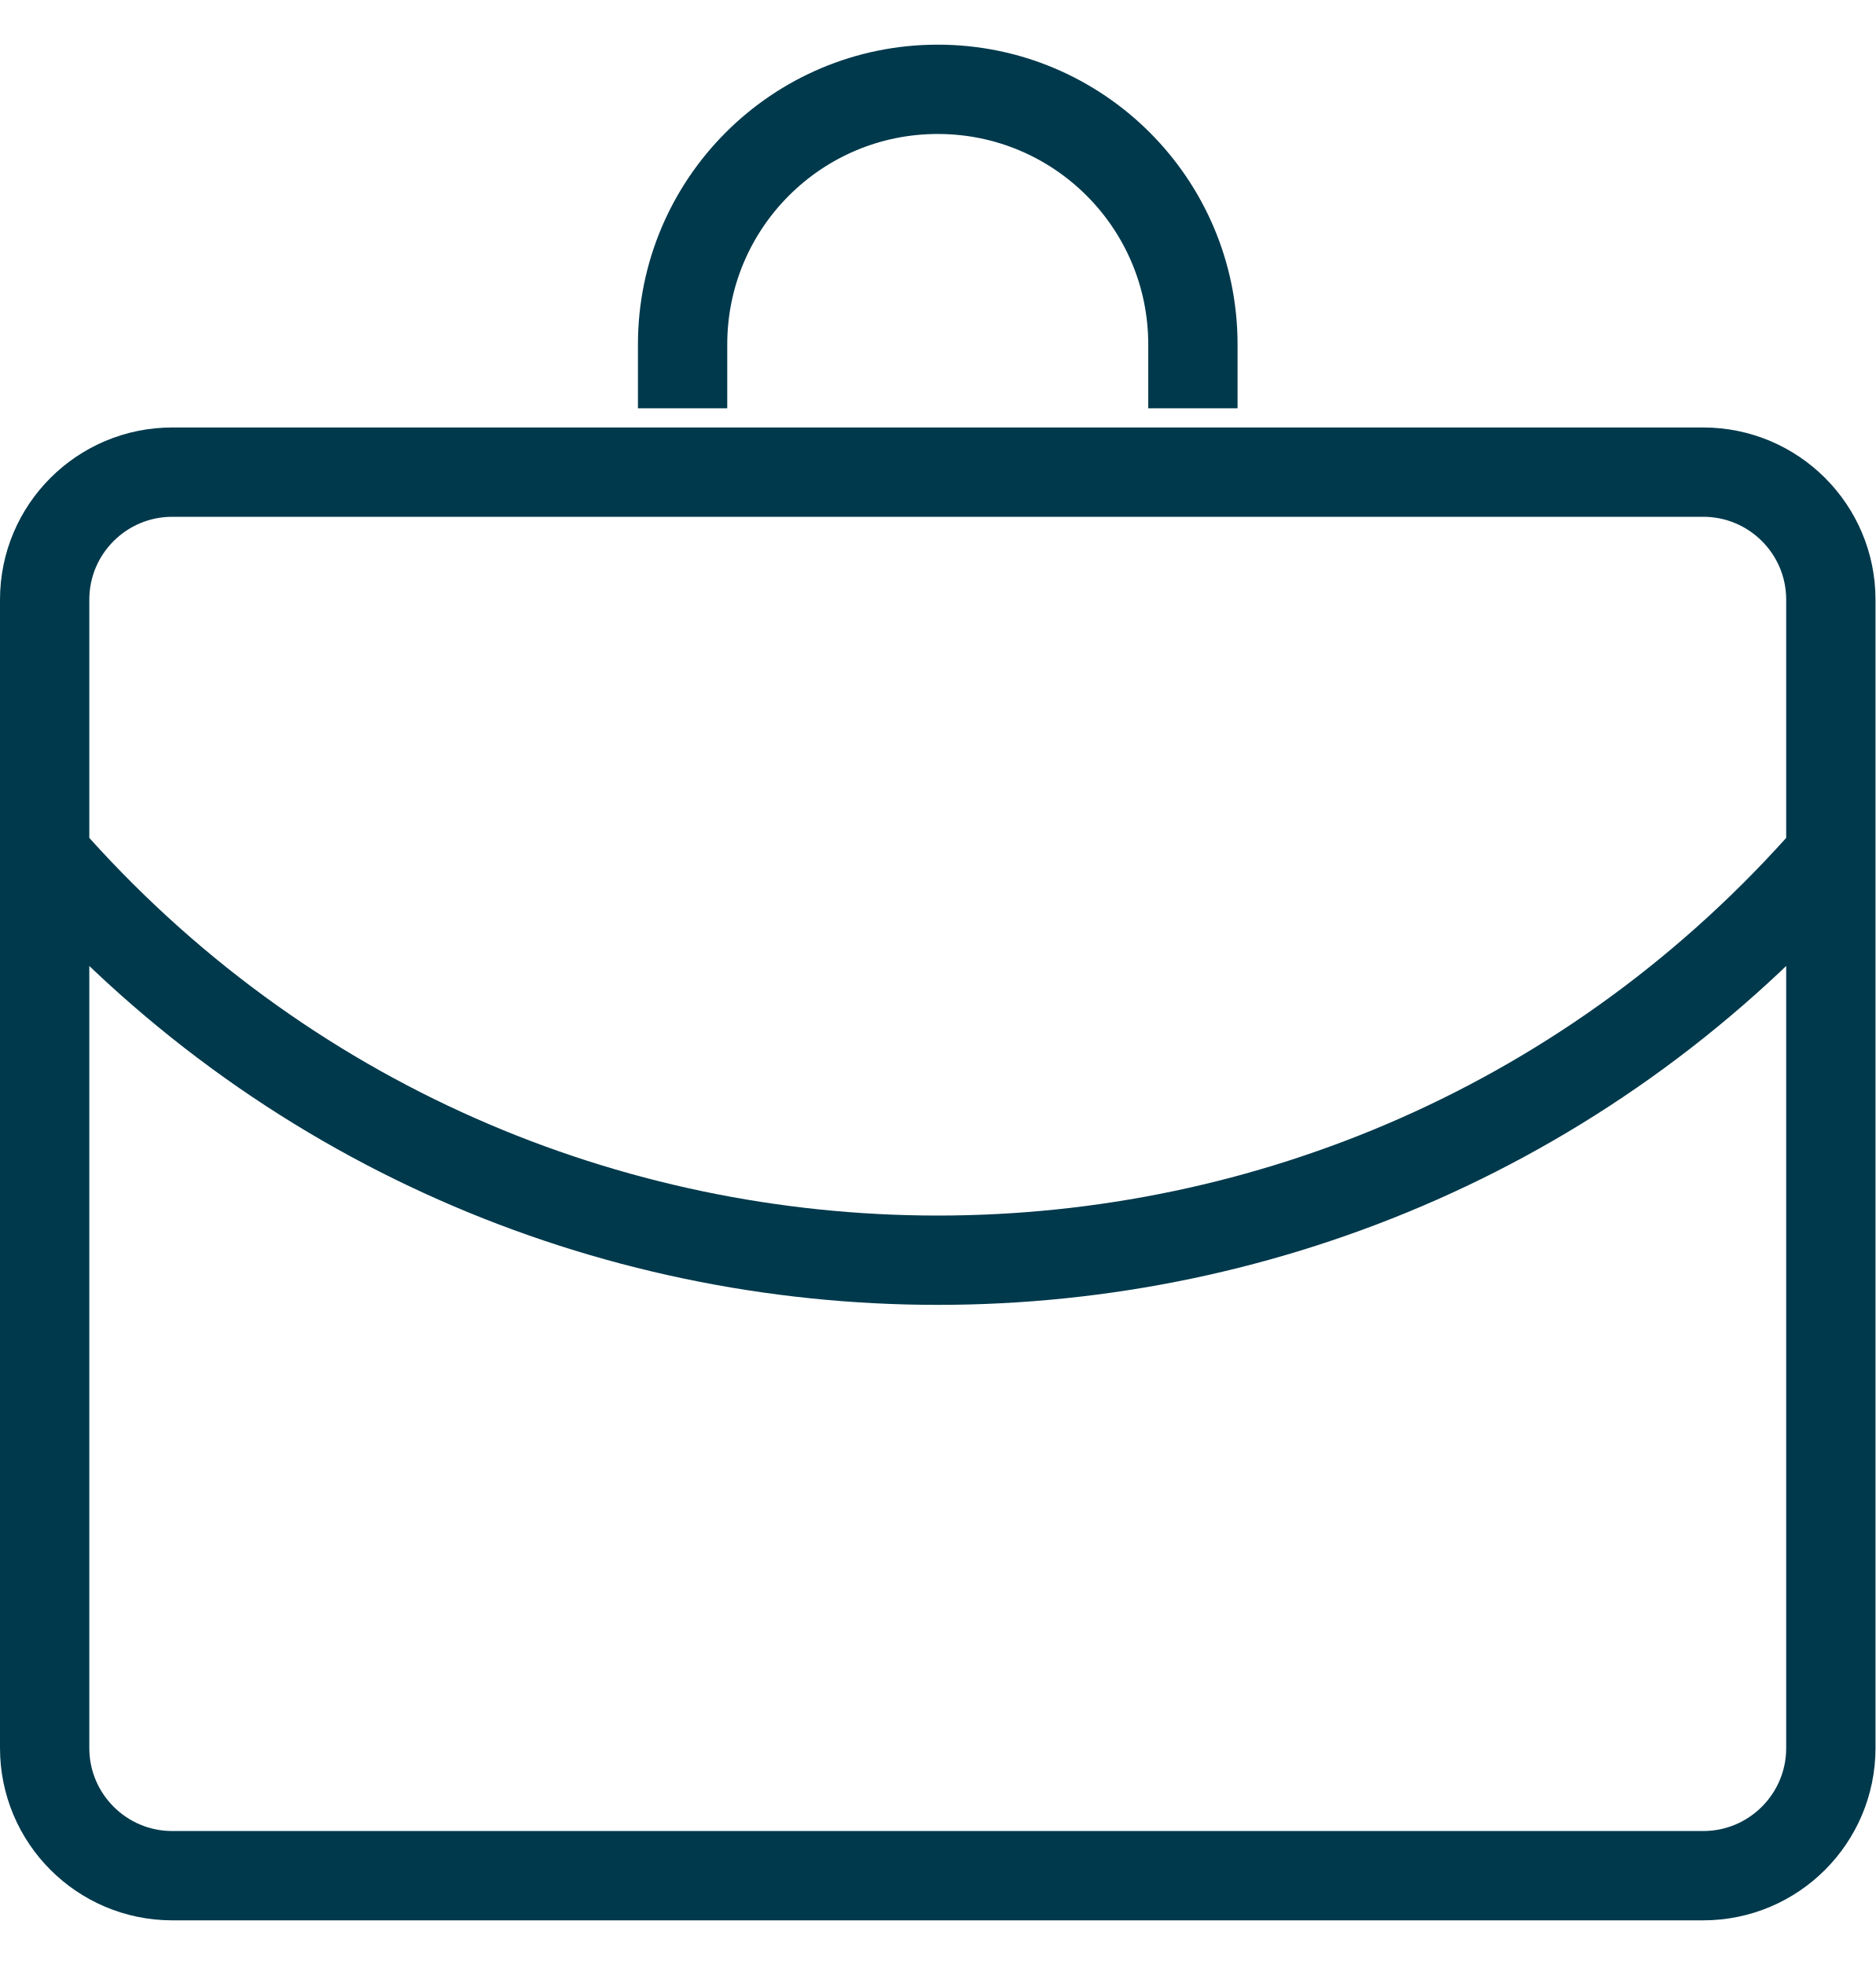
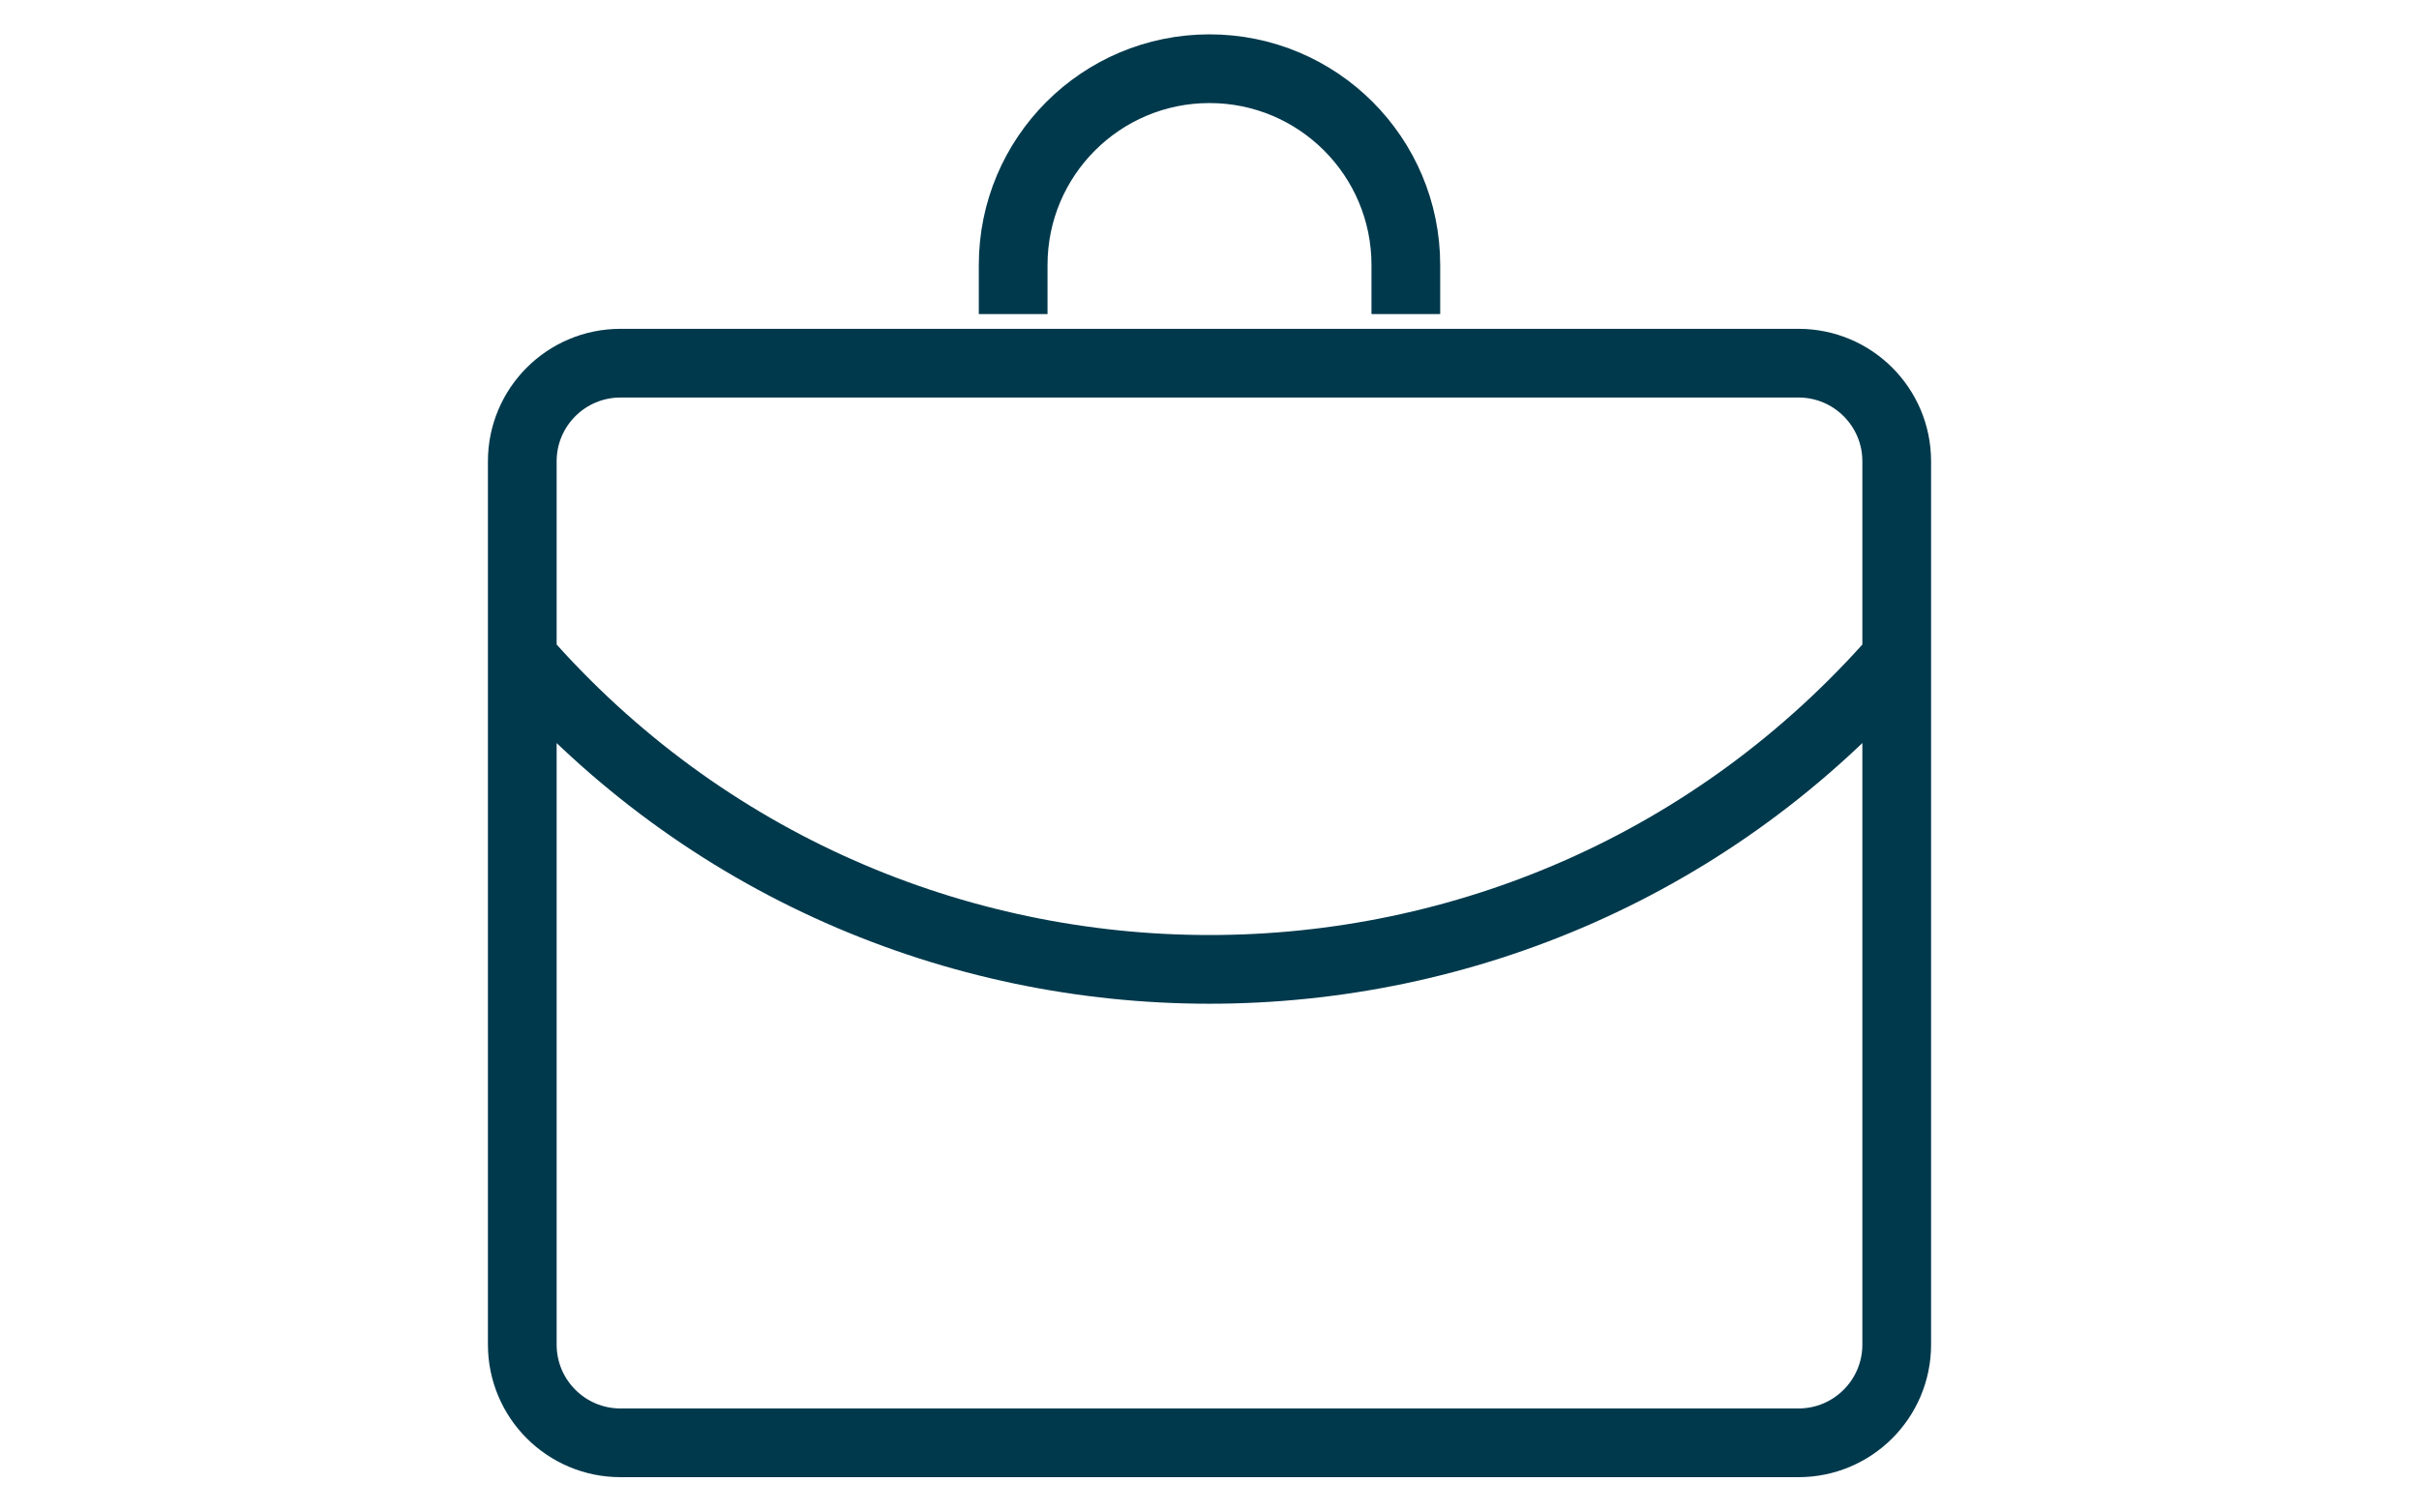
- <svg xmlns="http://www.w3.org/2000/svg" width="21" height="22" viewBox="0 0 21 22" fill="none">
+ <svg xmlns="http://www.w3.org/2000/svg" width="40" height="25" viewBox="0 0 21 22" fill="none">
  <path d="M7.643 4.571V3.857C7.643 2.279 8.922 1 10.5 1C12.078 1 13.357 2.279 13.357 3.857V4.571M0.5 9.571C5.794 15.622 15.206 15.622 20.5 9.571M1.929 5.286H19.071C19.86 5.286 20.5 5.925 20.5 6.714V19.571C20.5 20.36 19.86 21 19.071 21H1.929C1.14 21 0.5 20.36 0.5 19.571V6.714C0.5 5.925 1.14 5.286 1.929 5.286Z" stroke="#00394C" />
</svg>
